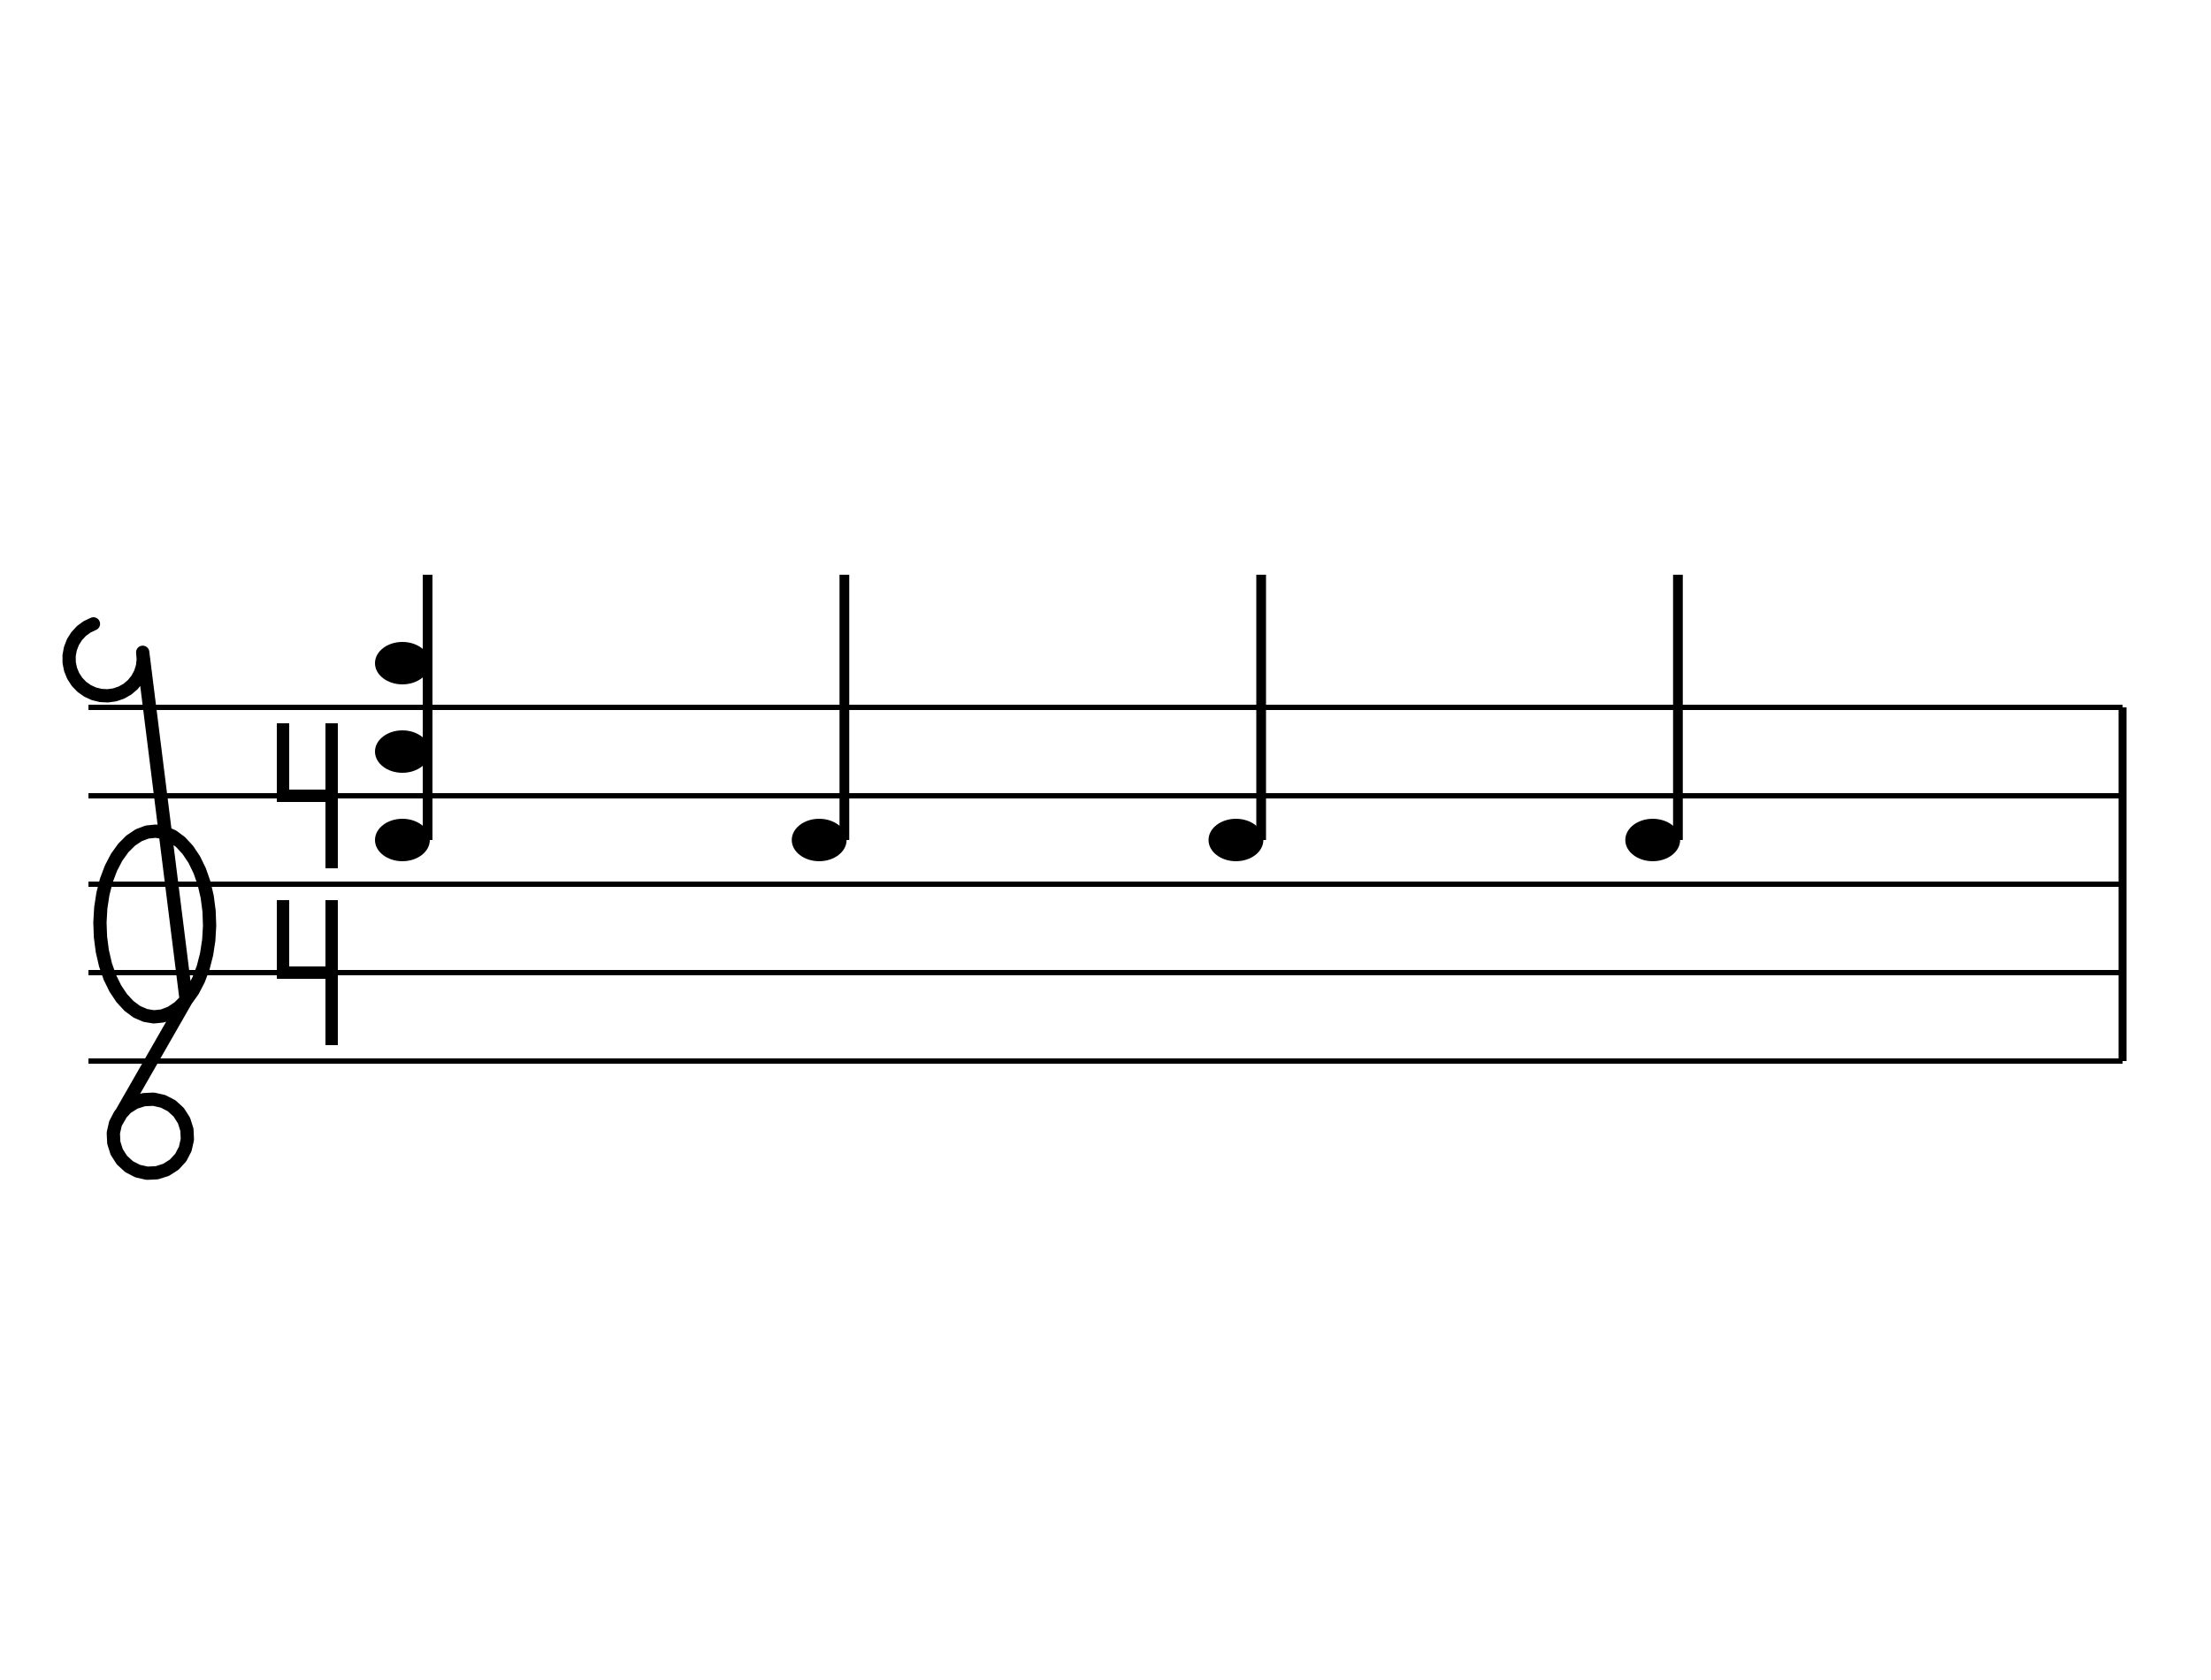
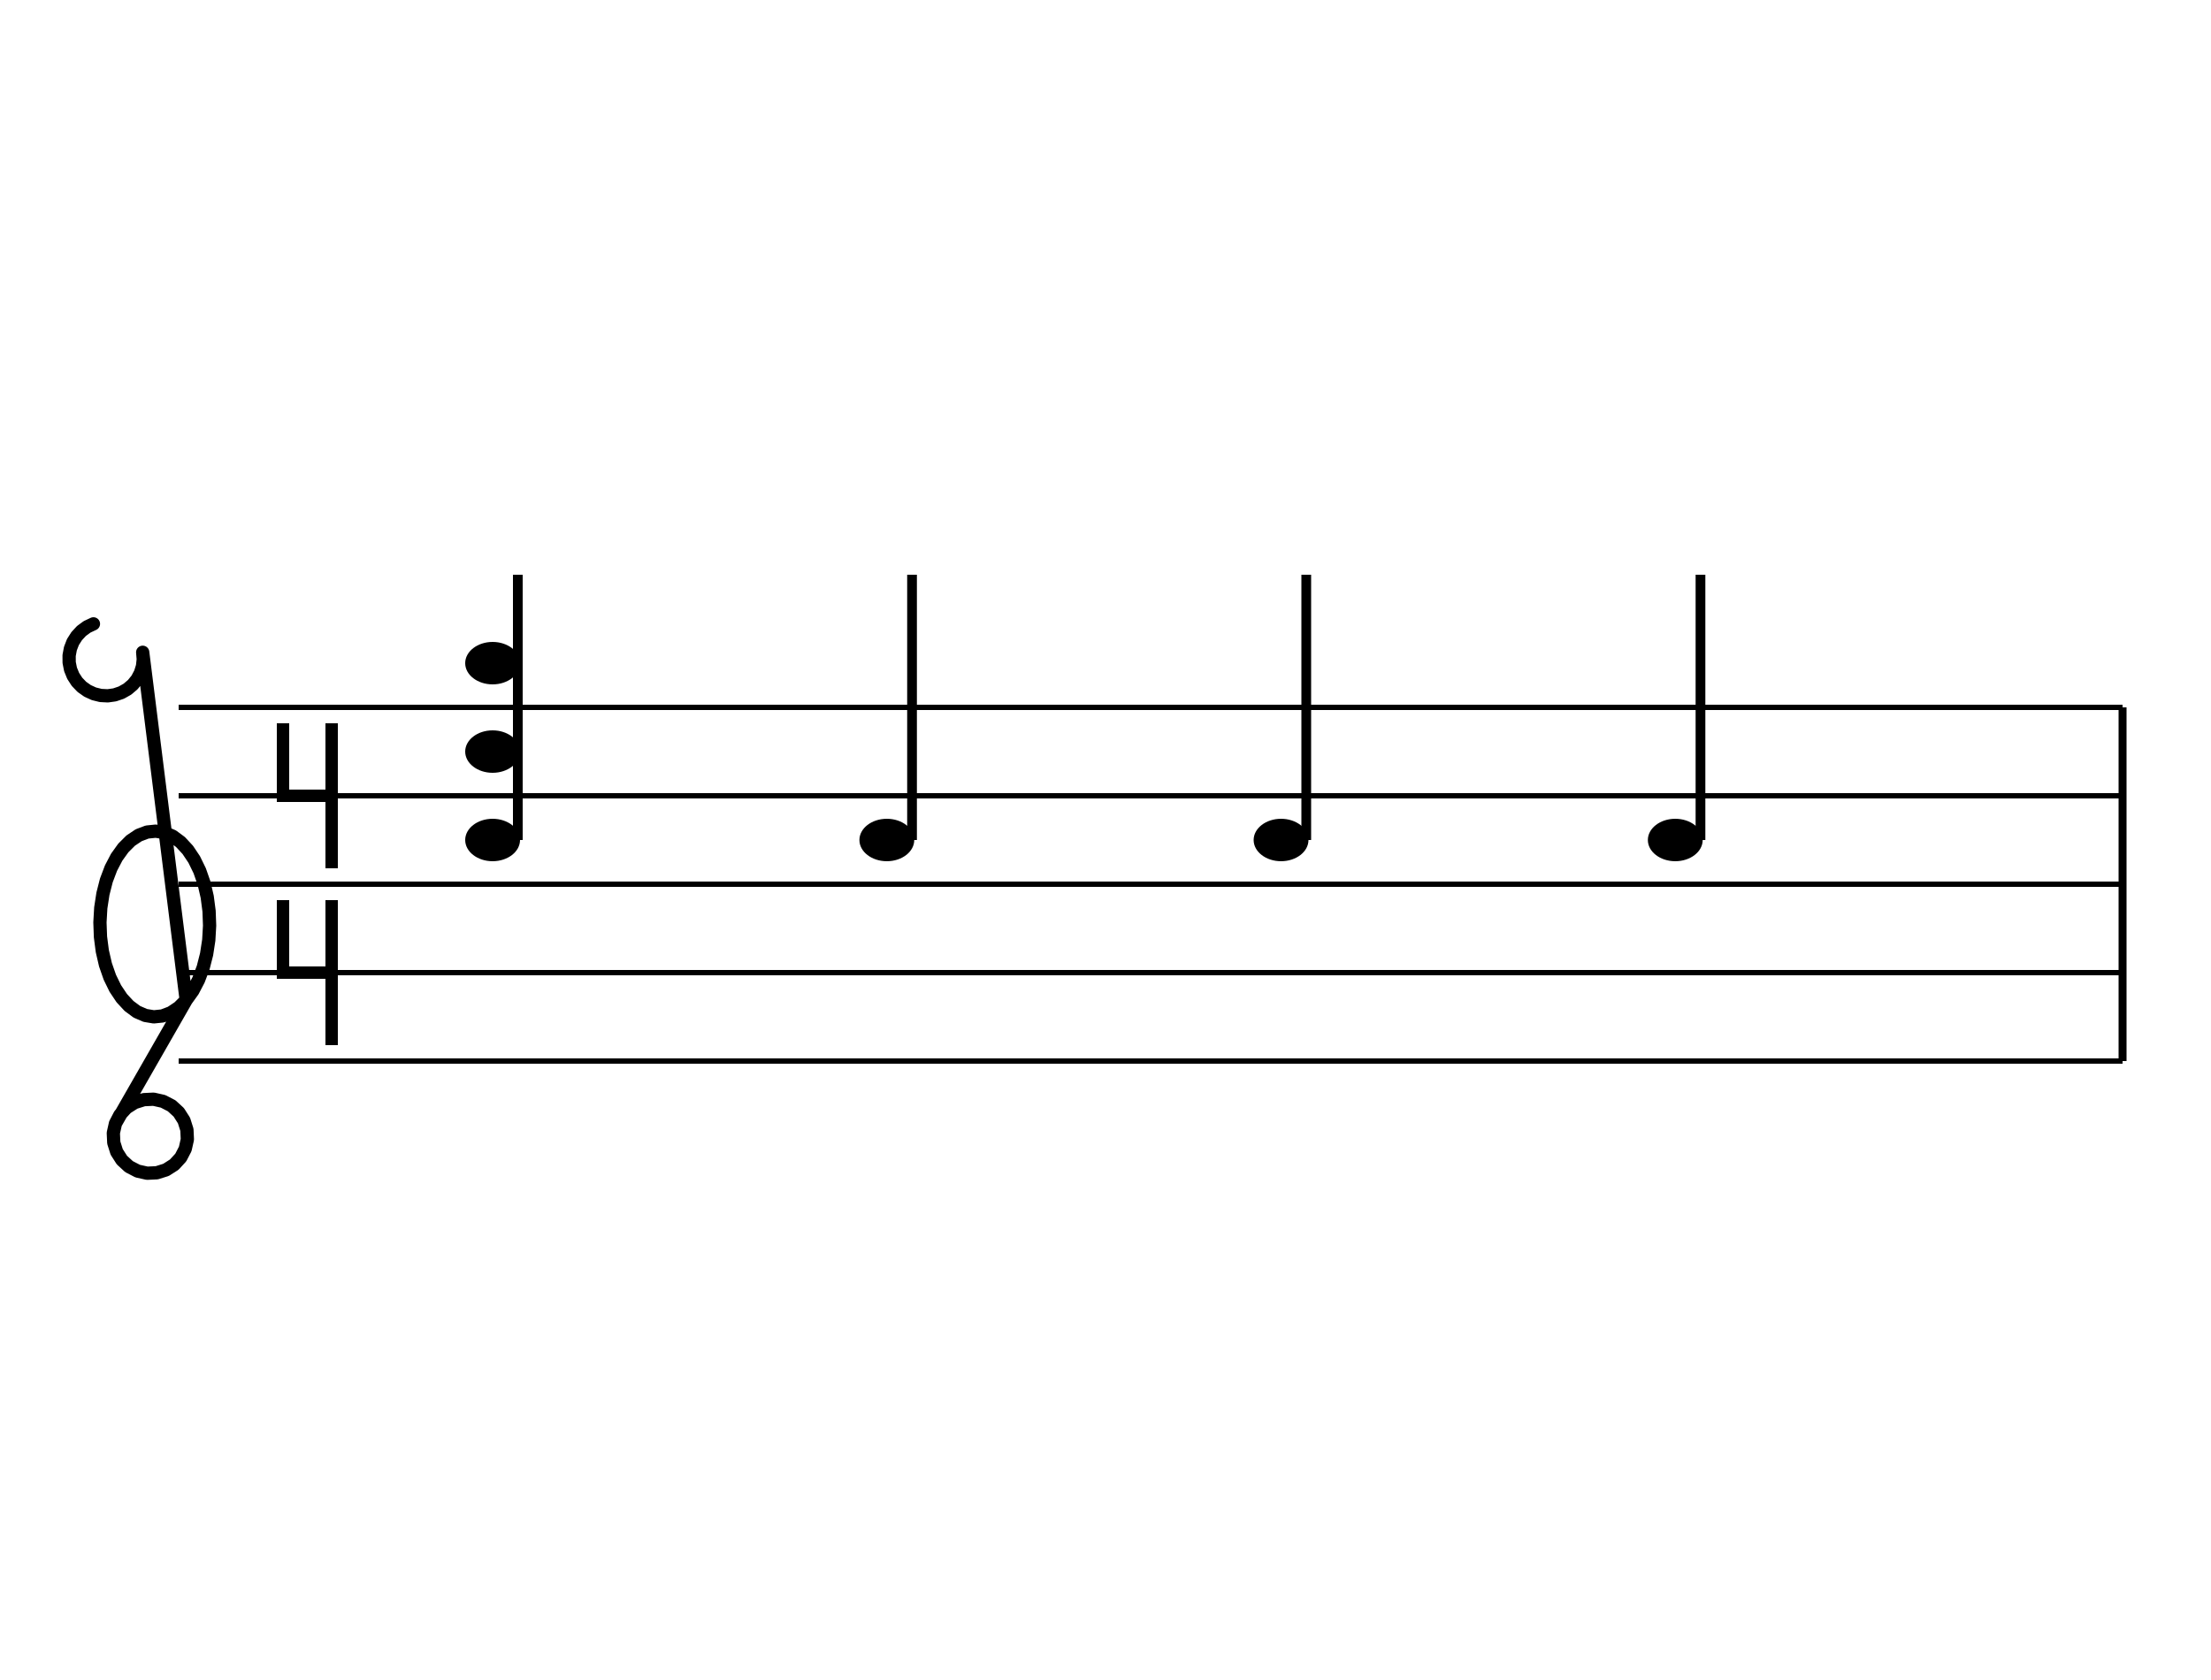
<svg xmlns="http://www.w3.org/2000/svg" width="500.00" height="380.00" viewBox="0 0 500.00 380.00" role="img">
  <g class="acorde-score">
    <g class="acorde-staff">
-       <line class="acorde-staff-line" x1="20.00" y1="240.00" x2="480.00" y2="240.00" stroke="black" stroke-width="1.20" />
-       <line class="acorde-staff-line" x1="20.00" y1="220.00" x2="480.00" y2="220.00" stroke="black" stroke-width="1.20" />
-       <line class="acorde-staff-line" x1="20.00" y1="200.00" x2="480.00" y2="200.00" stroke="black" stroke-width="1.20" />
-       <line class="acorde-staff-line" x1="20.00" y1="180.00" x2="480.00" y2="180.00" stroke="black" stroke-width="1.20" />
-       <line class="acorde-staff-line" x1="20.00" y1="160.00" x2="480.00" y2="160.00" stroke="black" stroke-width="1.20" />
+       <line class="acorde-staff-line" x1="40.40" y1="240.00" x2="480.00" y2="240.00" stroke="black" stroke-width="1.20" />
+       <line class="acorde-staff-line" x1="40.40" y1="220.00" x2="480.00" y2="220.00" stroke="black" stroke-width="1.20" />
+       <line class="acorde-staff-line" x1="40.40" y1="200.00" x2="480.00" y2="200.00" stroke="black" stroke-width="1.20" />
+       <line class="acorde-staff-line" x1="40.40" y1="180.00" x2="480.00" y2="180.00" stroke="black" stroke-width="1.20" />
+       <line class="acorde-staff-line" x1="40.40" y1="160.00" x2="480.00" y2="160.00" stroke="black" stroke-width="1.20" />
    </g>
    <path class="acorde-clef acorde-clef-treble" d="M 26.11,254.13 L 27.12,252.18 L 28.60,250.57 L 30.45,249.39 L 32.54,248.73 L 34.73,248.63 L 36.87,249.11 L 38.82,250.12 L 40.43,251.60 L 41.61,253.45 L 42.27,255.54 L 42.37,257.73 L 41.89,259.87 L 40.88,261.82 L 39.40,263.43 L 37.55,264.61 L 35.46,265.27 L 33.27,265.37 L 31.13,264.89 L 29.18,263.88 L 27.57,262.40 L 26.39,260.55 L 25.73,258.46 L 25.63,256.27 L 26.11,254.13 L 42.11,226.20 L 43.61,224.11 L 44.90,221.64 L 45.95,218.86 L 46.72,215.84 L 47.21,212.65 L 47.40,209.37 L 47.28,206.08 L 46.86,202.86 L 46.15,199.79 L 45.16,196.95 L 43.92,194.41 L 42.46,192.23 L 40.82,190.46 L 39.04,189.14 L 37.15,188.32 L 35.22,188.00 L 33.27,188.20 L 31.37,188.92 L 29.56,190.13 L 27.89,191.80 L 26.39,193.89 L 25.10,196.36 L 24.05,199.14 L 23.28,202.16 L 22.79,205.35 L 22.60,208.63 L 22.72,211.92 L 23.14,215.14 L 23.85,218.21 L 24.84,221.05 L 26.08,223.59 L 27.54,225.77 L 29.18,227.54 L 30.96,228.86 L 32.85,229.68 L 34.78,230.00 L 36.73,229.80 L 38.63,229.08 L 40.44,227.87 L 42.11,226.20 L 32.27,147.54 L 32.40,149.12 L 32.23,150.70 L 31.76,152.21 L 31.02,153.62 L 30.03,154.85 L 28.82,155.88 L 27.44,156.66 L 25.94,157.17 L 24.37,157.39 L 22.78,157.31 L 21.24,156.93 L 19.80,156.27 L 18.51,155.36 L 17.41,154.21 L 16.55,152.88 L 15.95,151.41 L 15.64,149.85 L 15.63,148.27 L 15.92,146.71 L 16.49,145.23 L 17.34,143.89 L 18.42,142.72 L 19.69,141.79 L 21.13,141.11" fill="none" stroke="black" stroke-width="3.00" stroke-linecap="round" stroke-linejoin="round" />
    <g class="acorde-time-sig">
      <line x1="75.00" y1="165.00" x2="75.00" y2="180.00" stroke="black" stroke-width="2.80" stroke-linecap="square" />
      <line x1="75.00" y1="180.00" x2="75.00" y2="195.00" stroke="black" stroke-width="2.80" stroke-linecap="square" />
      <line x1="64.00" y1="165.00" x2="64.00" y2="180.00" stroke="black" stroke-width="2.80" stroke-linecap="square" />
      <line x1="64.00" y1="180.00" x2="75.00" y2="180.00" stroke="black" stroke-width="2.80" stroke-linecap="square" />
      <line x1="75.00" y1="205.00" x2="75.00" y2="220.00" stroke="black" stroke-width="2.80" stroke-linecap="square" />
      <line x1="75.00" y1="220.00" x2="75.00" y2="235.00" stroke="black" stroke-width="2.80" stroke-linecap="square" />
      <line x1="64.00" y1="205.00" x2="64.00" y2="220.00" stroke="black" stroke-width="2.80" stroke-linecap="square" />
      <line x1="64.00" y1="220.00" x2="75.00" y2="220.00" stroke="black" stroke-width="2.80" stroke-linecap="square" />
    </g>
    <g class="acorde-measure">
      <g class="acorde-note">
-         <ellipse class="acorde-notehead" cx="91.00" cy="190.00" rx="6.20" ry="4.80" fill="black" />
-         <ellipse class="acorde-notehead" cx="91.00" cy="170.00" rx="6.20" ry="4.80" fill="black" />
-         <ellipse class="acorde-notehead" cx="91.00" cy="150.00" rx="6.20" ry="4.80" fill="black" />
-         <line class="acorde-stem" x1="96.70" y1="190.00" x2="96.70" y2="130.00" stroke="black" stroke-width="2.20" />
+         <ellipse class="acorde-notehead" cx="111.40" cy="190.00" rx="6.20" ry="4.80" fill="black" />
+         <ellipse class="acorde-notehead" cx="111.40" cy="170.00" rx="6.20" ry="4.80" fill="black" />
+         <ellipse class="acorde-notehead" cx="111.40" cy="150.00" rx="6.20" ry="4.80" fill="black" />
+         <line class="acorde-stem" x1="117.10" y1="190.00" x2="117.10" y2="130.00" stroke="black" stroke-width="2.20" />
      </g>
      <g class="acorde-note">
-         <ellipse class="acorde-notehead" cx="185.25" cy="190.00" rx="6.20" ry="4.80" fill="black" />
-         <line class="acorde-stem" x1="190.95" y1="190.00" x2="190.95" y2="130.00" stroke="black" stroke-width="2.20" />
+         <ellipse class="acorde-notehead" cx="200.55" cy="190.00" rx="6.20" ry="4.80" fill="black" />
+         <line class="acorde-stem" x1="206.25" y1="190.00" x2="206.25" y2="130.00" stroke="black" stroke-width="2.20" />
      </g>
      <g class="acorde-note">
-         <ellipse class="acorde-notehead" cx="279.50" cy="190.00" rx="6.20" ry="4.80" fill="black" />
-         <line class="acorde-stem" x1="285.20" y1="190.00" x2="285.20" y2="130.00" stroke="black" stroke-width="2.20" />
+         <ellipse class="acorde-notehead" cx="289.70" cy="190.00" rx="6.20" ry="4.80" fill="black" />
+         <line class="acorde-stem" x1="295.40" y1="190.00" x2="295.40" y2="130.00" stroke="black" stroke-width="2.20" />
      </g>
      <g class="acorde-note">
-         <ellipse class="acorde-notehead" cx="373.75" cy="190.00" rx="6.20" ry="4.80" fill="black" />
-         <line class="acorde-stem" x1="379.45" y1="190.00" x2="379.45" y2="130.00" stroke="black" stroke-width="2.20" />
+         <ellipse class="acorde-notehead" cx="378.85" cy="190.00" rx="6.20" ry="4.80" fill="black" />
+         <line class="acorde-stem" x1="384.55" y1="190.00" x2="384.55" y2="130.00" stroke="black" stroke-width="2.20" />
      </g>
    </g>
    <line class="acorde-barline" x1="480.00" y1="160.00" x2="480.00" y2="240.00" stroke="black" stroke-width="1.80" />
  </g>
</svg>
